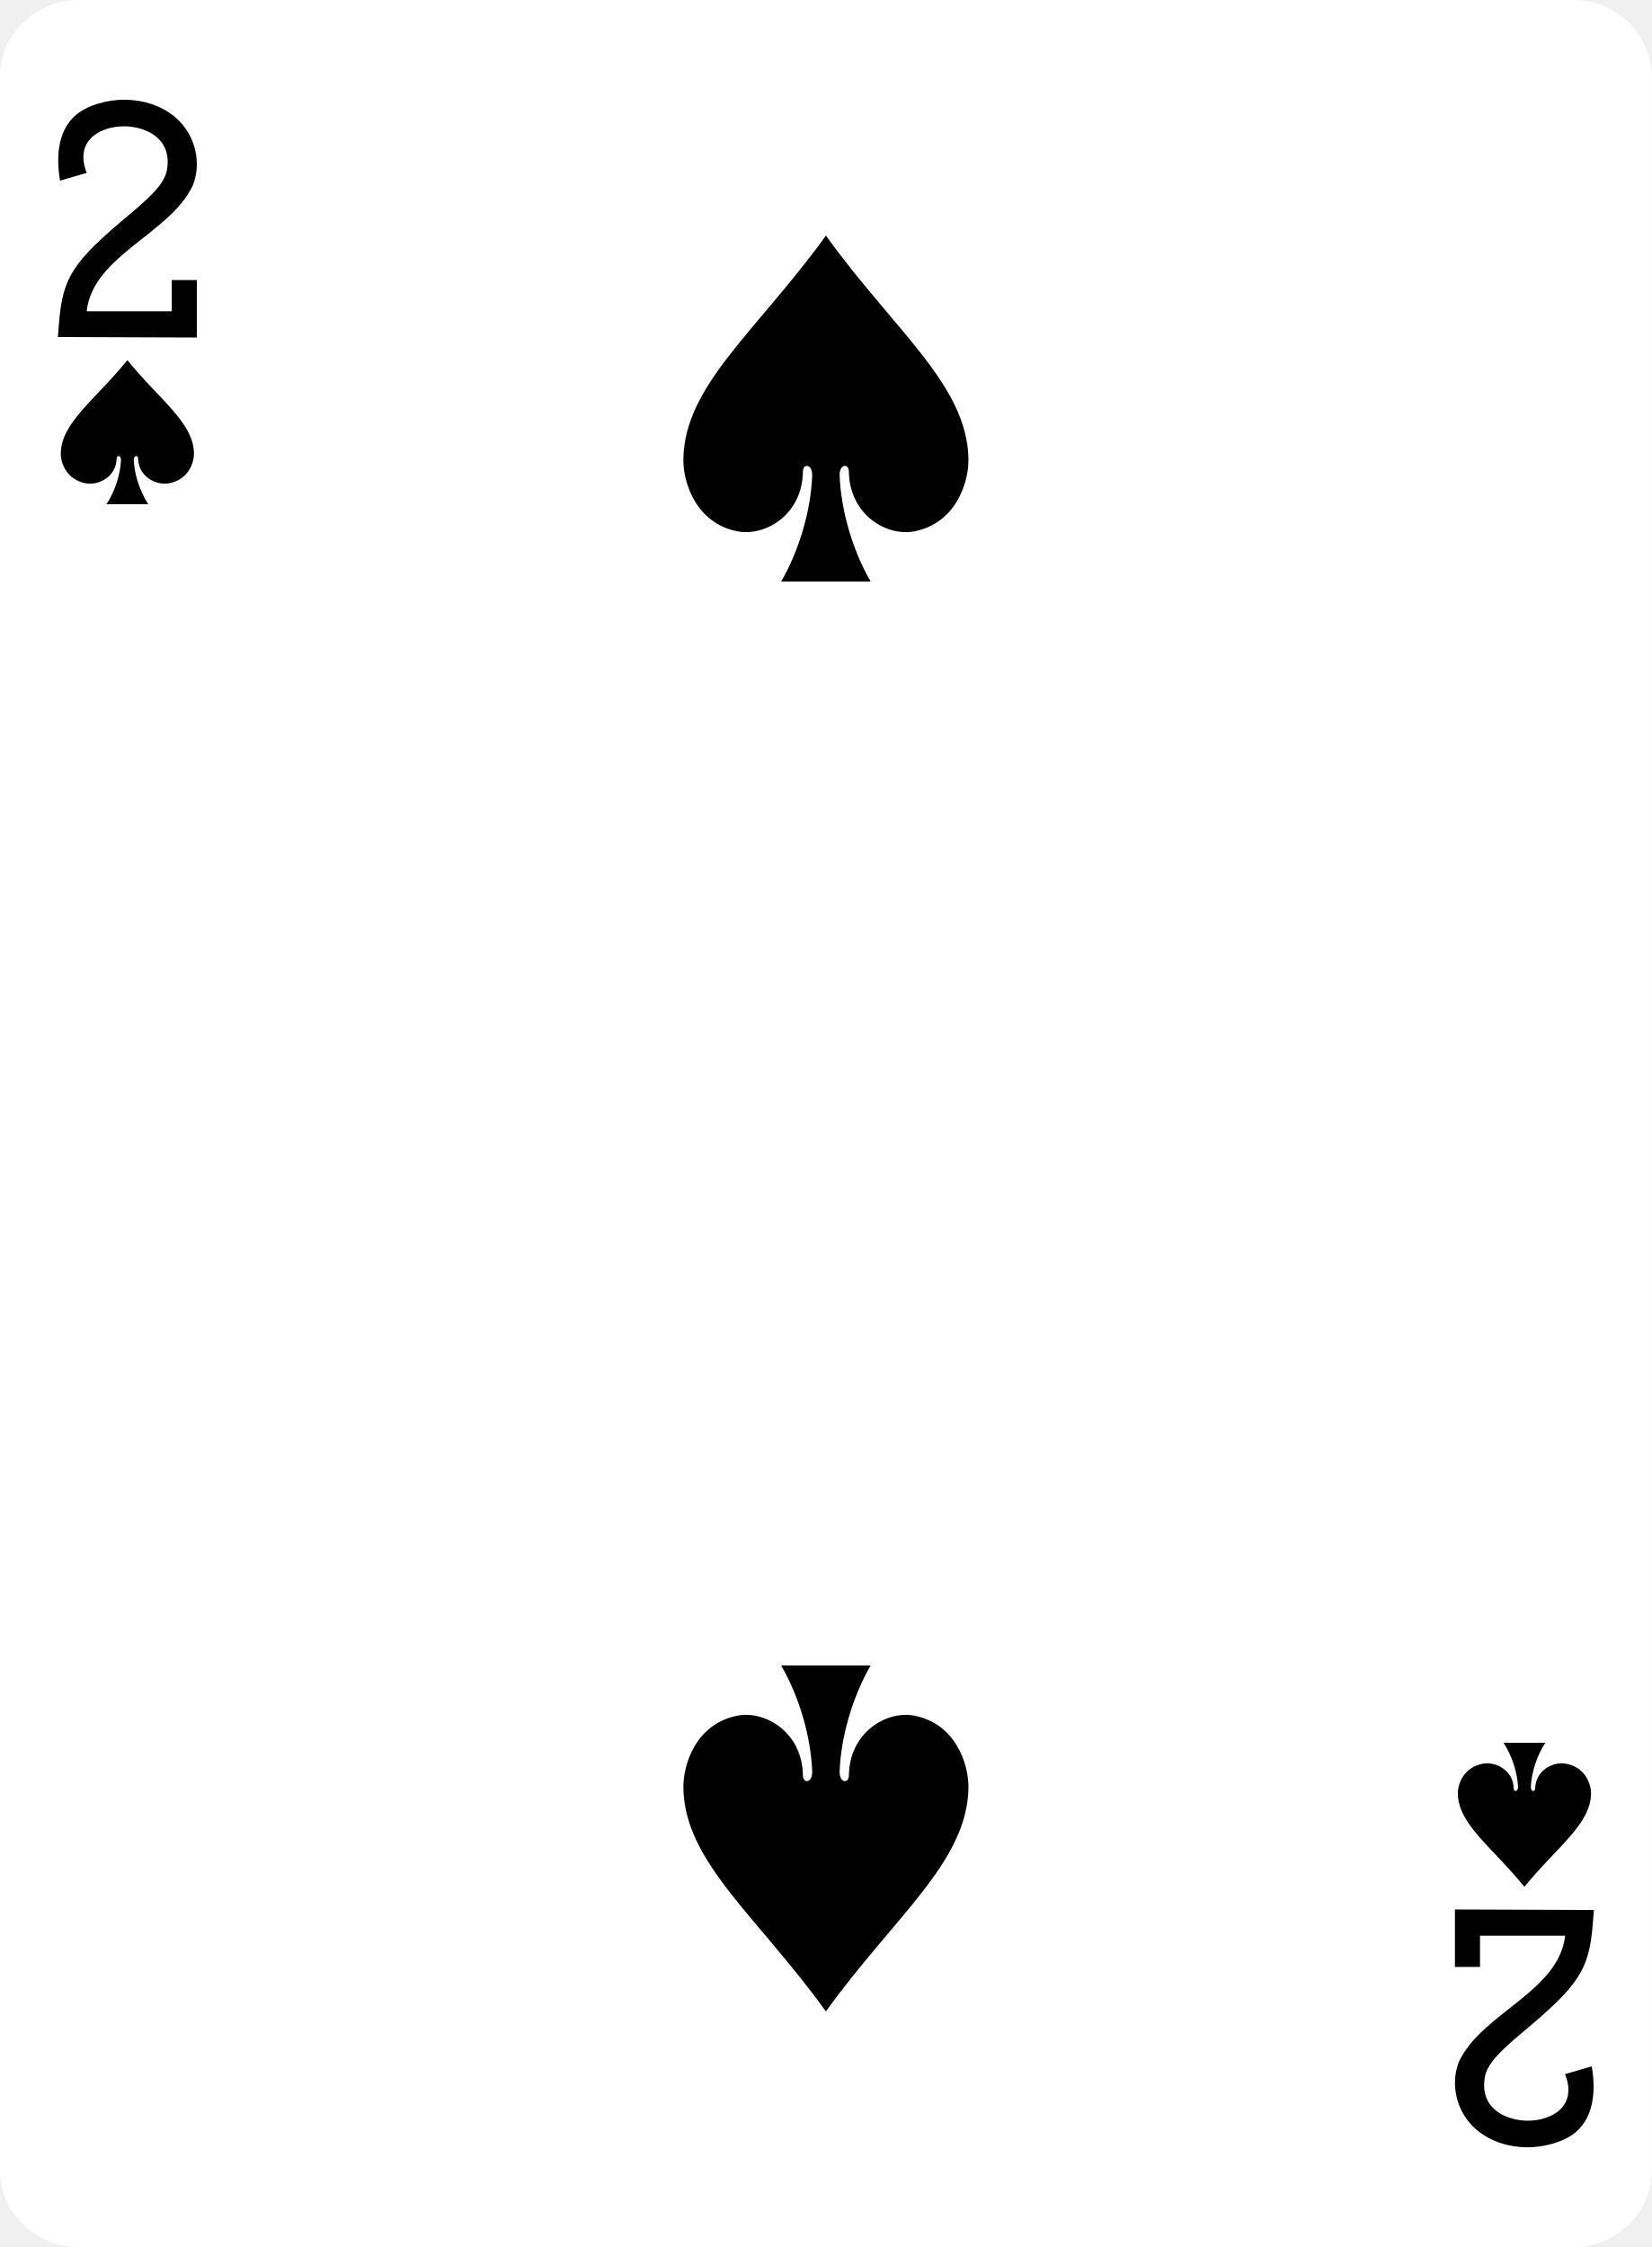
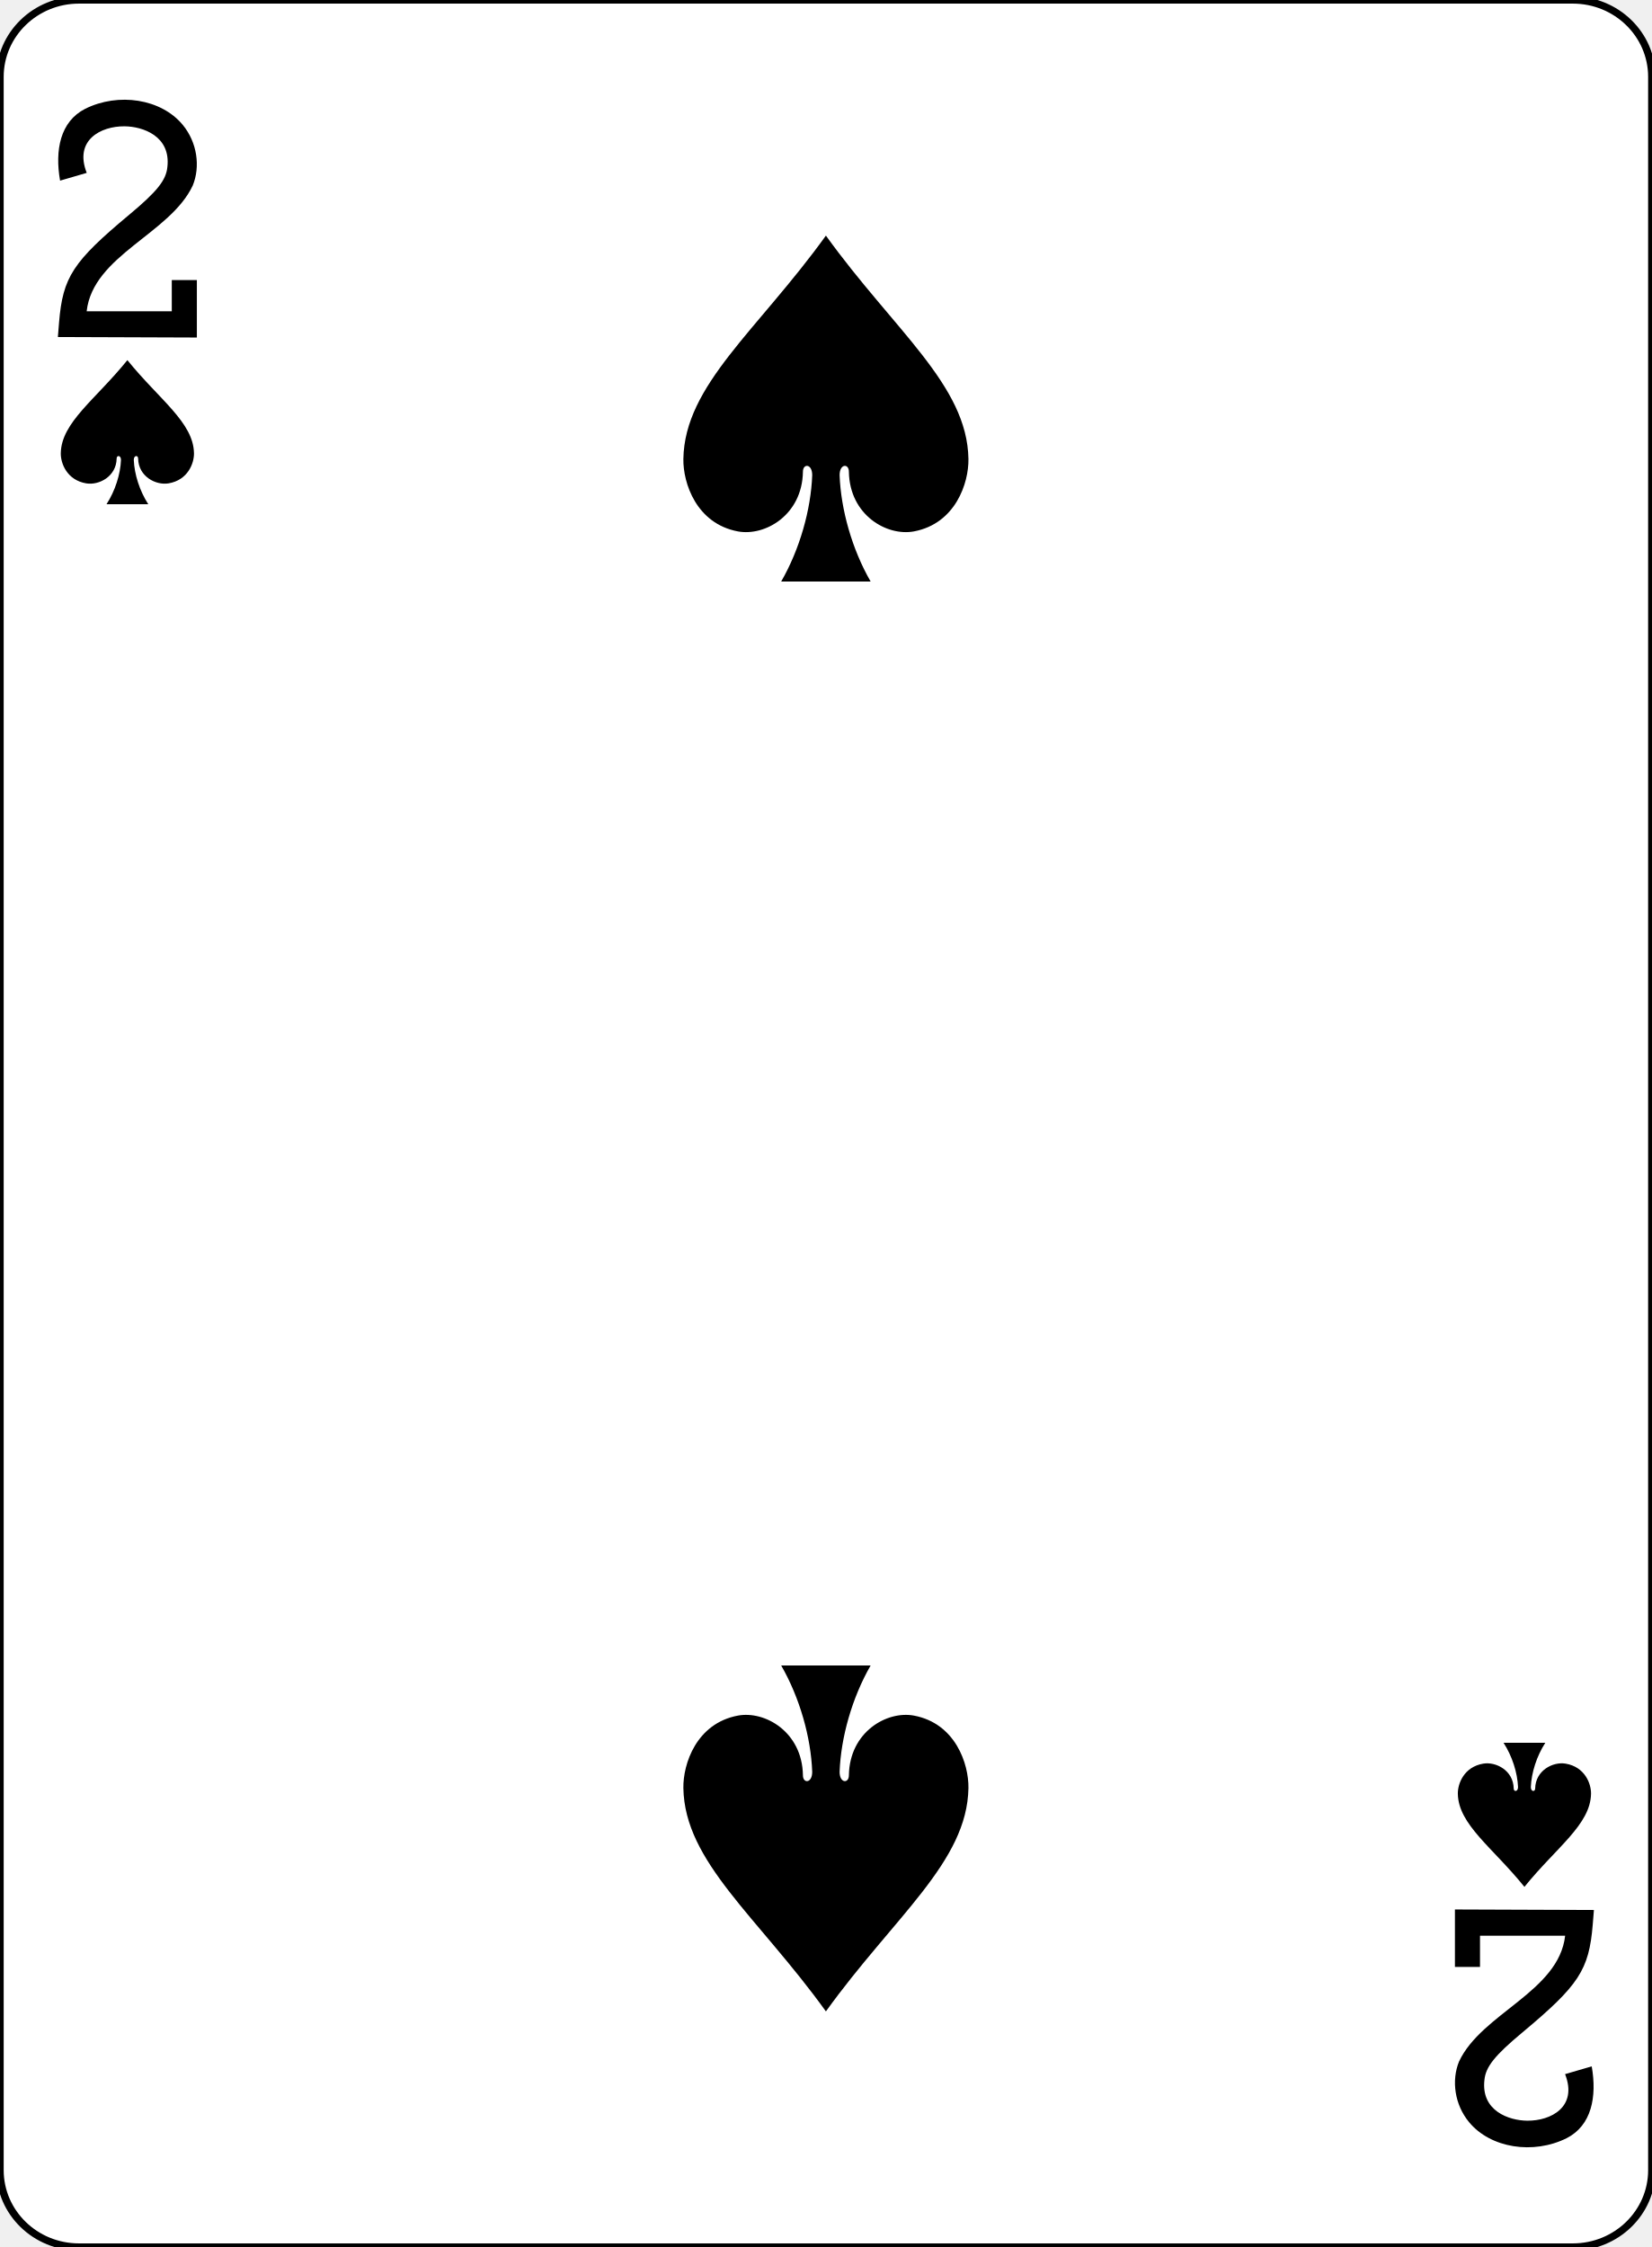
<svg xmlns="http://www.w3.org/2000/svg" width="261.12" height="355.2">
  <g style="display:inline" transform="matrix(1.16974 0 0 1.13915 -769.357 537.005)">
-     <rect width="223.228" height="311.811" x="657.714" y="-471.408" rx="10.678" ry="10.664" style="display:inline;opacity:1;fill:#fff;fill-opacity:1;stroke:none;stroke-width:1.001;stroke-miterlimit:4;stroke-dasharray:none;stroke-opacity:1" />
+     <rect width="223.228" height="311.811" x="657.714" y="-471.408" rx="10.678" ry="10.664" style="display:inline;opacity:1;fill:#fff;fill-opacity:1;stroke:#000000;stroke-width:1.001;stroke-miterlimit:4;stroke-dasharray:none;stroke-opacity:1" />
    <path d="M674.931-421.435c-4.31 5.482-8.923 8.637-9 12.914-.025 1.385.815 3.739 3.445 4.19 1.706.29 4.055-.941 4.104-3.443-.01-.498.592-.485.586.197-.08 1.974-.78 4.272-1.958 6.142h5.647c-1.178-1.87-1.878-4.168-1.959-6.142-.01-.682.594-.695.586-.197.05 2.502 2.398 3.733 4.105 3.442 2.63-.45 3.47-2.804 3.444-4.189-.077-4.277-4.69-7.432-9-12.914zM863.726-209.57c-4.31-5.482-8.923-8.637-9-12.914-.026-1.385.814-3.74 3.444-4.19 1.707-.29 4.056.94 4.105 3.443-.01.498.591.485.586-.197-.08-1.974-.781-4.272-1.959-6.142h5.647c-1.177 1.87-1.878 4.168-1.958 6.142-.01.682.593.695.586.197.049-2.502 2.398-3.734 4.104-3.443 2.63.45 3.47 2.805 3.444 4.19-.077 4.277-4.689 7.432-9 12.914zM769.328-438.713c-9.226 13.157-19.098 20.728-19.262 30.993-.055 3.324 1.743 8.973 7.372 10.055 3.652.698 8.68-2.258 8.785-8.263-.016-1.195 1.266-1.164 1.254.474-.172 4.737-1.672 10.252-4.192 14.74h12.086c-2.52-4.488-4.02-10.003-4.191-14.74-.012-1.638 1.27-1.67 1.254-.474.105 6.005 5.133 8.961 8.785 8.263 5.629-1.082 7.426-6.731 7.37-10.055-.163-10.265-10.035-17.836-19.26-30.993zM769.328-192.292c-9.226-13.157-19.098-20.729-19.262-30.993-.055-3.324 1.743-8.974 7.372-10.055 3.652-.698 8.68 2.257 8.785 8.262-.016 1.196 1.266 1.165 1.254-.473-.172-4.737-1.672-10.252-4.192-14.741h12.086c-2.52 4.49-4.02 10.004-4.191 14.74-.012 1.639 1.27 1.67 1.254.474.105-6.005 5.133-8.96 8.785-8.262 5.629 1.081 7.426 6.73 7.37 10.055-.163 10.264-10.035 17.836-19.26 30.993z" style="display:inline;opacity:1" />
    <path d="m665.538-424.641.16-2.035c.508-6.288 1.86-8.41 9.524-14.974 3.72-3.183 4.94-4.753 5.112-6.574.487-4.297-3.315-5.638-5.791-5.657-3.21-.03-6.84 1.923-5.107 6.462l-3.601 1.078c-.724-4.234.02-8.205 3.39-9.968 4.5-2.298 10.27-1.397 13.184 2.223 1.958 2.43 2.405 5.791 1.355 8.422-3.07 6.72-13.48 9.677-14.338 17.453h11.505v-4.33h3.39v7.97l-18.783-.07zm0 0" style="opacity:1" />
    <path d="m873.116-206.364-.16 2.035c-.508 6.288-1.86 8.41-9.524 14.974-3.72 3.182-4.94 4.752-5.111 6.574-.488 4.296 3.314 5.637 5.79 5.657 3.21.029 6.84-1.924 5.107-6.462l3.601-1.078c.724 4.234-.02 8.205-3.39 9.968-4.5 2.298-10.27 1.397-13.184-2.224-1.958-2.429-2.405-5.79-1.355-8.421 3.07-6.72 13.48-9.677 14.338-17.453h-11.505v4.329h-3.39v-7.97l18.783.071zm0 0" style="display:inline;opacity:1" />
  </g>
  <g transform="translate(-348.904 163.214)">
    <rect width="1659.913" height="794.398" x="-356.473" y="-1029.682" rx="144.482" ry="124.682" style="opacity:1;vector-effect:none;fill:#006614;fill-opacity:1;stroke:none;stroke-width:1.748;stroke-linecap:butt;stroke-linejoin:miter;stroke-miterlimit:4;stroke-dasharray:none;stroke-dashoffset:0;stroke-opacity:1" />
    <text xml:space="preserve" x="472.194" y="-935.813" style="font-style:normal;font-variant:normal;font-weight:400;font-stretch:normal;font-size:42.667px;line-height:125%;font-family:Carlito;-inkscape-font-specification:&quot;Carlito, Normal&quot;;text-align:center;letter-spacing:0;word-spacing:0;writing-mode:lr-tb;text-anchor:middle;fill:#fff;fill-opacity:1;stroke:none;stroke-width:1.067px;stroke-linecap:butt;stroke-linejoin:miter;stroke-opacity:1">
      <tspan x="472.194" y="-935.813" style="font-style:normal;font-variant:normal;font-weight:400;font-stretch:normal;font-size:48px;line-height:125%;font-family:Carlito;-inkscape-font-specification:&quot;Carlito, Normal&quot;;text-align:center;writing-mode:lr-tb;text-anchor:middle;fill:#fff;fill-opacity:1;stroke-width:1.067px">Single Playing Card from:</tspan>
      <tspan x="472.194" y="-875.813" style="font-style:normal;font-variant:normal;font-weight:400;font-stretch:normal;font-size:48px;line-height:125%;font-family:Carlito;-inkscape-font-specification:&quot;Carlito, Normal&quot;;text-align:center;writing-mode:lr-tb;text-anchor:middle;fill:#fff;fill-opacity:1;stroke-width:1.067px">Standard Edition - Color Set - Bordered </tspan>
      <tspan x="472.194" y="-762.48" style="font-style:normal;font-variant:normal;font-weight:400;font-stretch:normal;font-size:48px;line-height:125%;font-family:Carlito;-inkscape-font-specification:&quot;Carlito, Normal&quot;;text-align:center;writing-mode:lr-tb;text-anchor:middle;fill:#faa;fill-opacity:1;stroke-width:1.067px">Copyright 2011, 2020 - Chris Aguilar - conjurenation@gmail.com</tspan>
      <tspan x="472.194" y="-649.147" style="font-style:normal;font-variant:normal;font-weight:400;font-stretch:normal;font-size:48px;line-height:125%;font-family:Carlito;-inkscape-font-specification:&quot;Carlito, Normal&quot;;text-align:center;writing-mode:lr-tb;text-anchor:middle;fill:#fff;fill-opacity:1;stroke-width:1.067px">https://totalnonsense.com/open-source-vector-playing-cards/</tspan>
      <tspan x="472.194" y="-535.813" style="font-style:normal;font-variant:normal;font-weight:400;font-stretch:normal;font-size:48px;line-height:125%;font-family:Carlito;-inkscape-font-specification:&quot;Carlito, Normal&quot;;text-align:center;writing-mode:lr-tb;text-anchor:middle;fill:#faa;fill-opacity:1;stroke-width:1.067px">Licensed under:</tspan>
      <tspan x="472.194" y="-475.813" style="font-style:normal;font-variant:normal;font-weight:400;font-stretch:normal;font-size:48px;line-height:125%;font-family:Carlito;-inkscape-font-specification:&quot;Carlito, Normal&quot;;text-align:center;writing-mode:lr-tb;text-anchor:middle;fill:#faa;fill-opacity:1;stroke-width:1.067px">LGPL 3.0</tspan>
      <tspan x="472.194" y="-415.813" style="font-style:normal;font-variant:normal;font-weight:400;font-stretch:normal;font-size:48px;line-height:125%;font-family:Carlito;-inkscape-font-specification:&quot;Carlito, Normal&quot;;text-align:center;writing-mode:lr-tb;text-anchor:middle;fill:#faa;fill-opacity:1;stroke-width:1.067px">https://www.gnu.org/licenses/lgpl-3.0.html</tspan>
      <tspan x="472.194" y="-302.48" style="font-style:normal;font-variant:normal;font-weight:400;font-stretch:normal;font-size:48px;line-height:125%;font-family:Carlito;-inkscape-font-specification:&quot;Carlito, Normal&quot;;text-align:center;writing-mode:lr-tb;text-anchor:middle;fill:#fff;fill-opacity:1;stroke-width:1.067px">Each Card Measures (63mm x 88mm)</tspan>
    </text>
  </g>
</svg>
